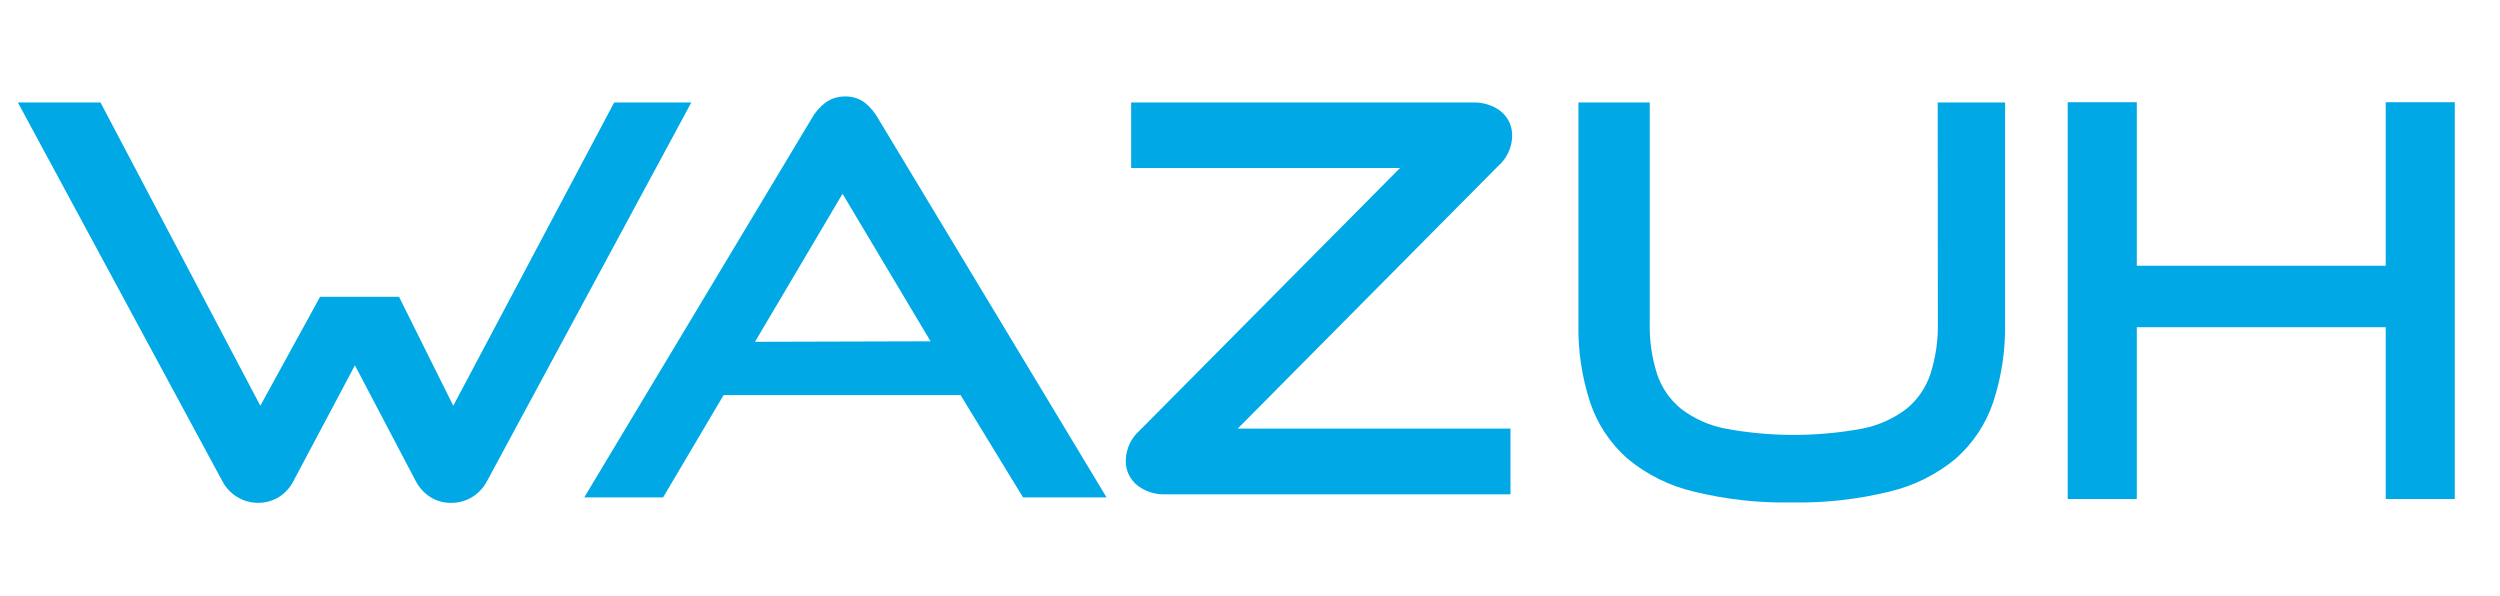
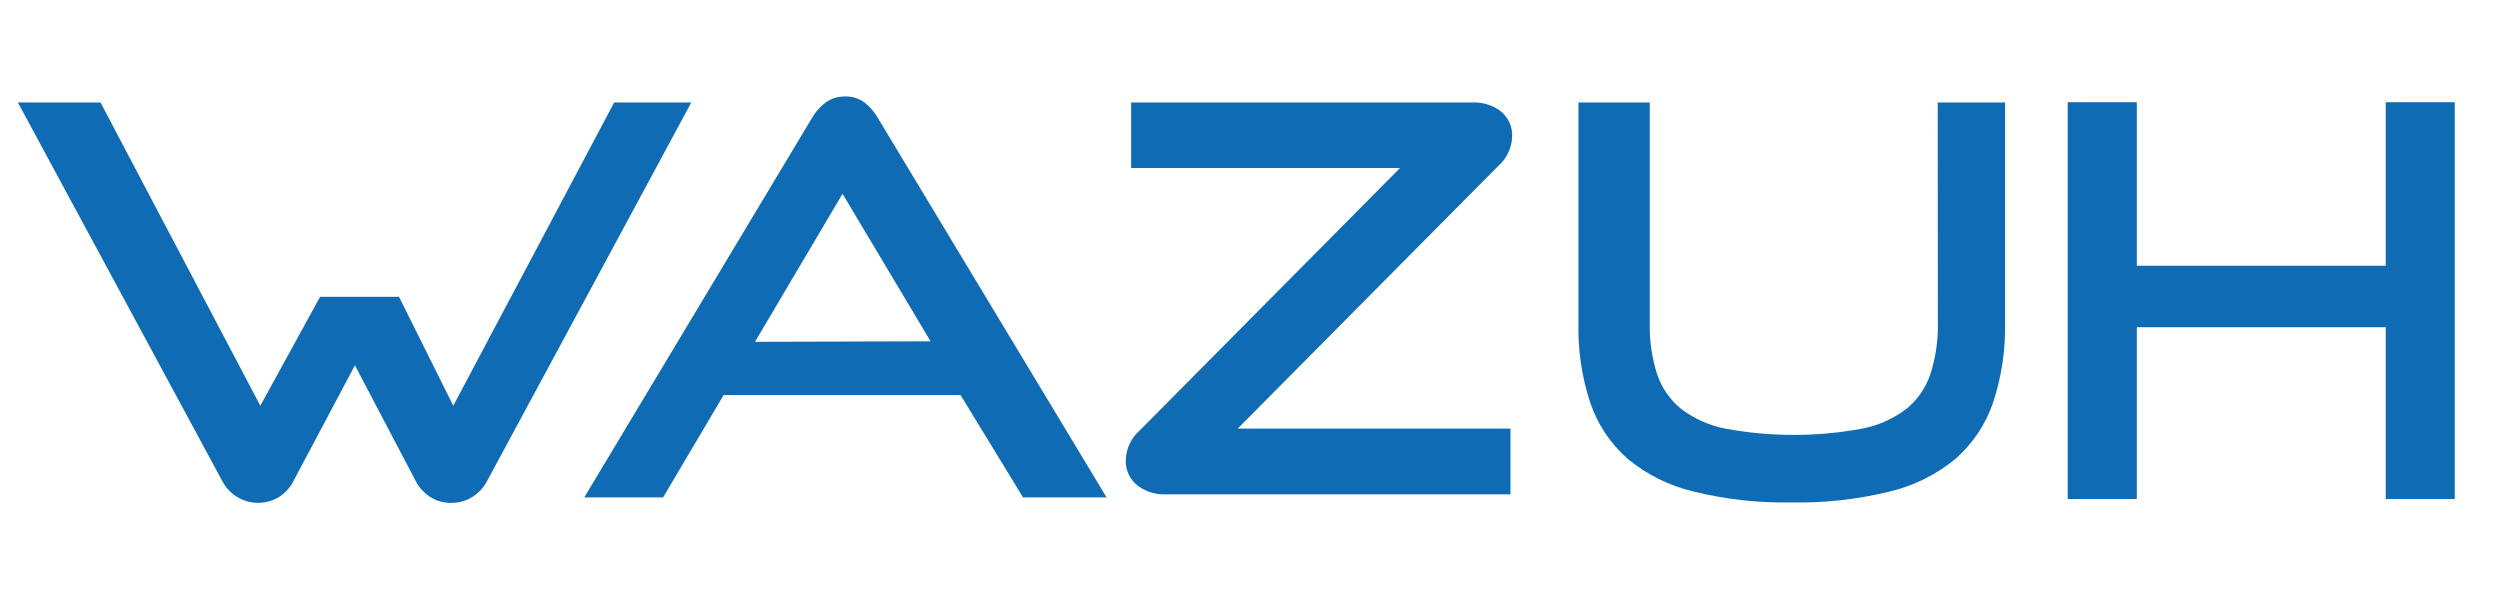
<svg xmlns="http://www.w3.org/2000/svg" width="305" height="72.67">
  <defs>
-     <style>.a{fill:#00a9e5;}</style>
+     <style>.a{fill:#106bb5;}</style>
  </defs>
  <g>
    <rect fill="none" id="canvas_background" height="74.67" width="307" y="-1" x="-1" />
  </g>
  <g>
    <path fill="#C97A86" id="svg_1" d="m74.93,12.5l-19.63,37l-6.62,-13.29l-9.63,0l-7.29,13.29l-19.5,-37l-10.08,0l24.94,46.19a4.92,4.92 0 0 0 6.83,2a5,5 0 0 0 1.85,-2l7.5,-14.12l7.42,14.12a5.13,5.13 0 0 0 1.86,2a4.68,4.68 0 0 0 2.46,0.66a4.83,4.83 0 0 0 2.48,-0.66a5,5 0 0 0 1.9,-2l24.92,-46.19" class="a" />
    <path id="svg_2" d="m105.47,12.5a3.83,3.83 0 0 0 -2.36,-0.73a4,4 0 0 0 -2.38,0.73a6.25,6.25 0 0 0 -1.73,2l-27.72,46.18l9.62,0l7.38,-12.48l28.91,0l7.62,12.48l10.19,0l-27.84,-46.18a6.57,6.57 0 0 0 -1.69,-2zm-13.36,29.2l10.68,-18.06l10.74,18l-21.42,0.06z" class="a" />
    <path id="svg_3" d="m184.48,16.73a3.76,3.76 0 0 0 -1.48,-3.23a5.37,5.37 0 0 0 -3.26,-1l-41.74,0l0,8l32.8,0l-31.74,32a5,5 0 0 0 -1.71,3.54a3.77,3.77 0 0 0 1.42,3.19a5.28,5.28 0 0 0 3.31,1.08l42.2,0l0,-8.02l-33.28,0l31.74,-32a5,5 0 0 0 1.74,-3.56z" class="a" />
    <path id="svg_4" d="m236.42,39.39a19.11,19.11 0 0 1 -0.91,6.24a9.25,9.25 0 0 1 -2.91,4.24a13,13 0 0 1 -5.4,2.42a45.77,45.77 0 0 1 -16.72,0a13,13 0 0 1 -5.4,-2.42a9.27,9.27 0 0 1 -2.92,-4.24a19.15,19.15 0 0 1 -0.89,-6.24l0,-26.89l-8.7,0l0,26.89a29,29 0 0 0 1.43,9.71a15.92,15.92 0 0 0 4.57,6.87a19.74,19.74 0 0 0 8.06,4a46.12,46.12 0 0 0 11.9,1.33a46.56,46.56 0 0 0 12,-1.33a19.82,19.82 0 0 0 8.05,-4a16,16 0 0 0 4.58,-6.87a29.26,29.26 0 0 0 1.46,-9.71l0,-26.89l-8.22,0l0.02,26.89z" class="a" />
    <polygon id="svg_5" points="291.06,12.47 291.06,32.42 260.69,32.42 260.69,12.47 252.26,12.47 252.26,60.88 260.69,60.88 260.69,39.92 291.06,39.92 291.06,60.88 299.48,60.88 299.48,12.47 291.06,12.47 " class="a" />
  </g>
</svg>
